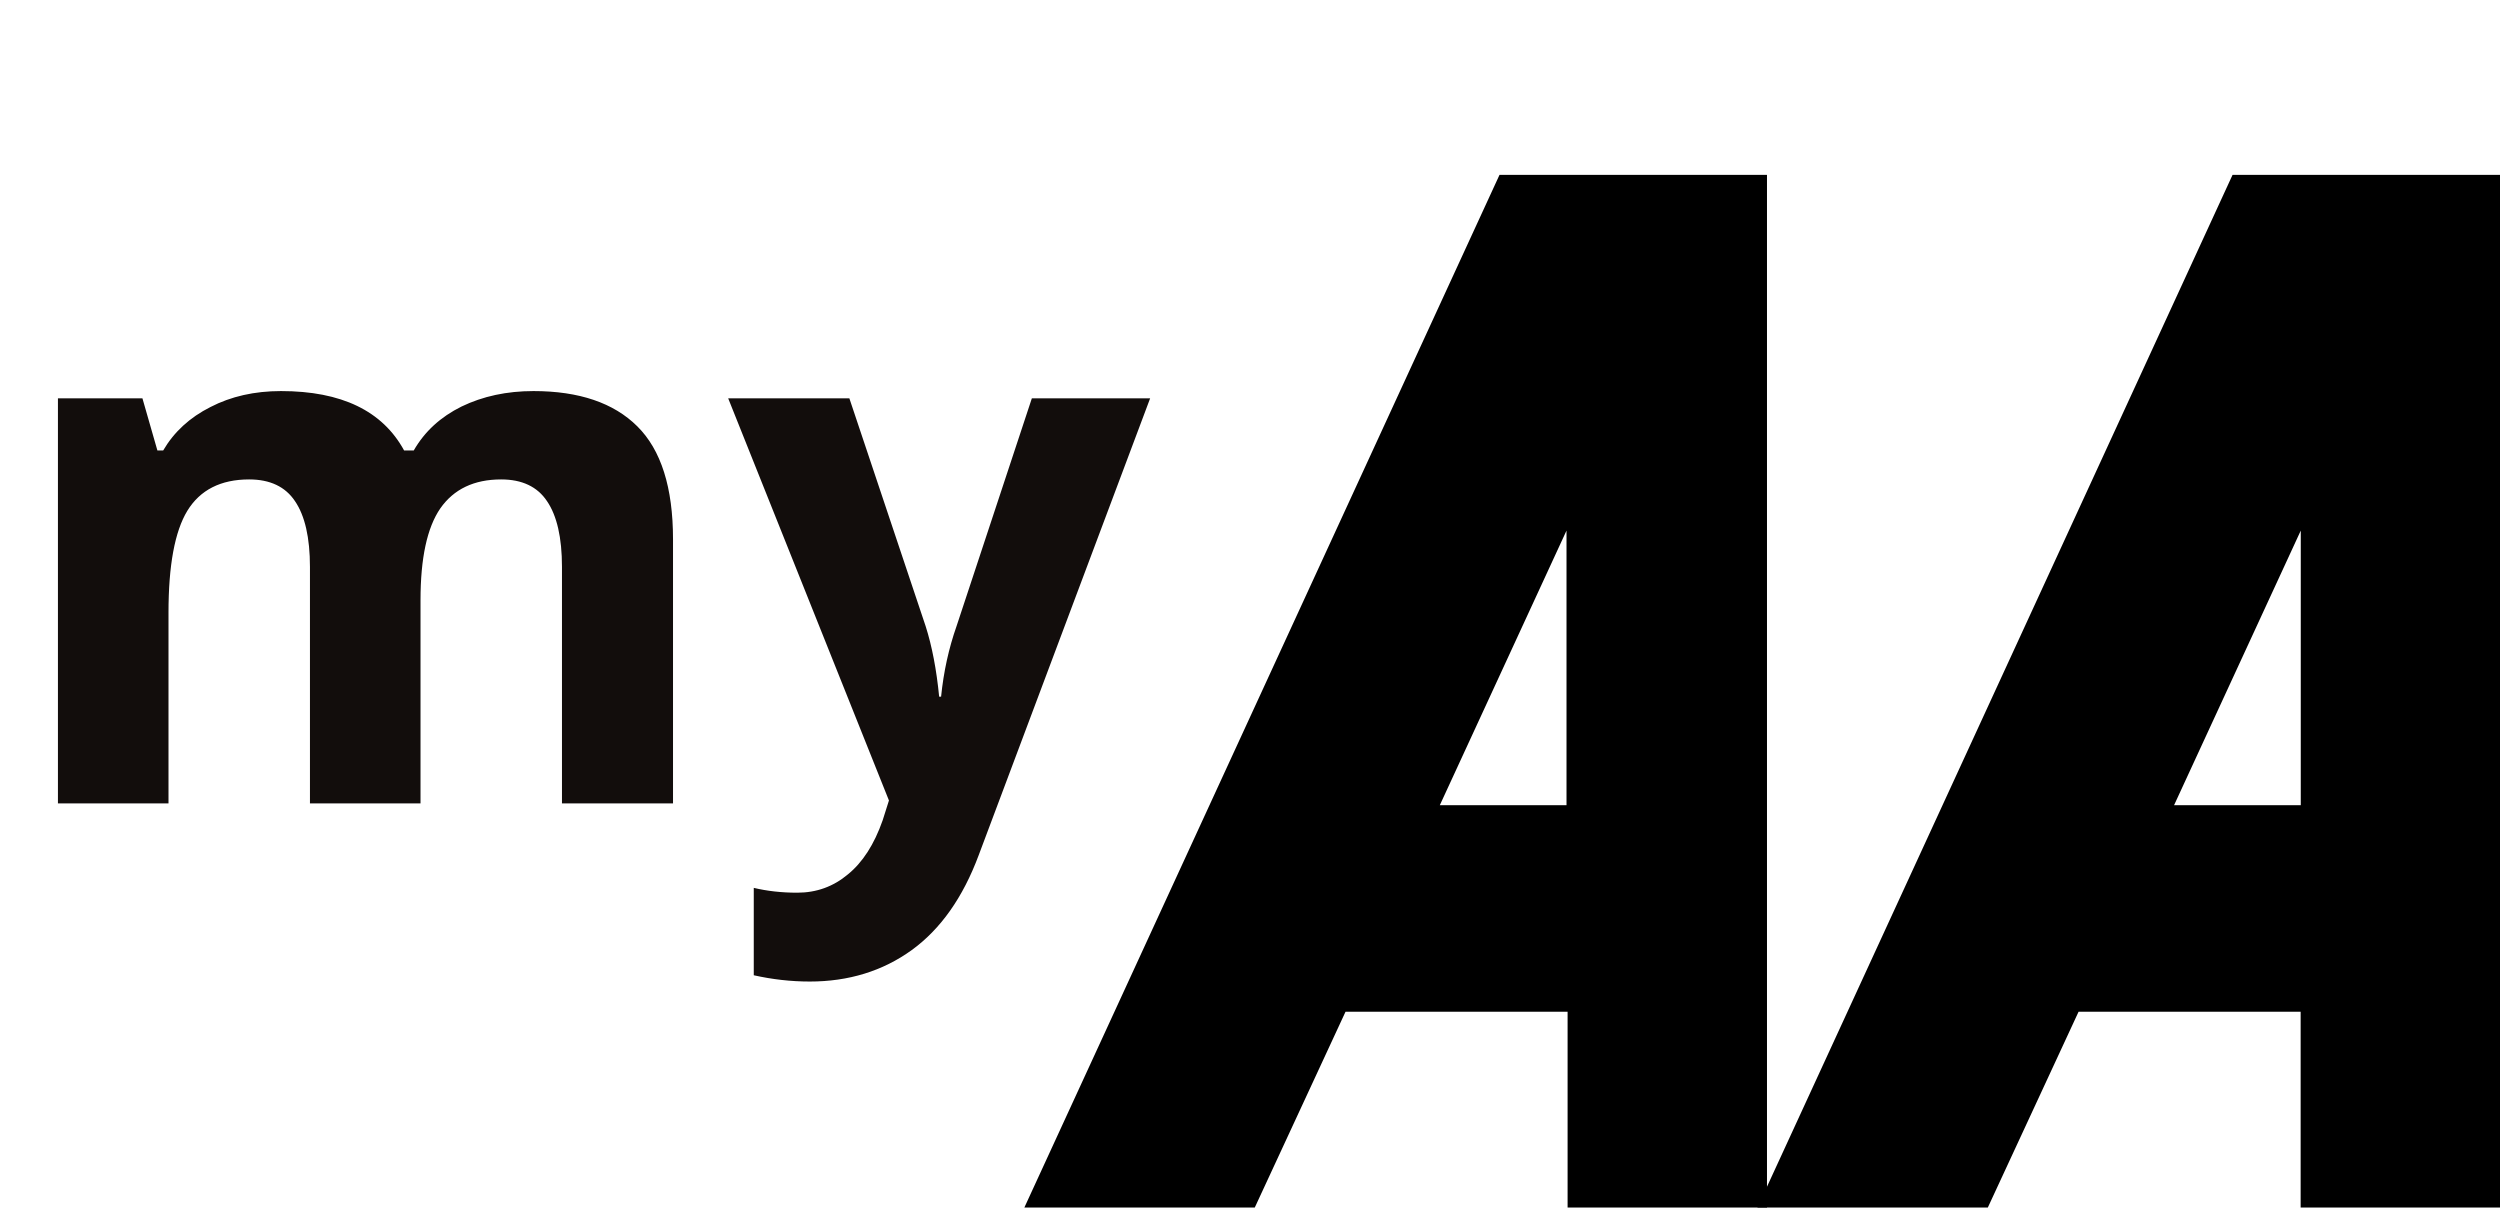
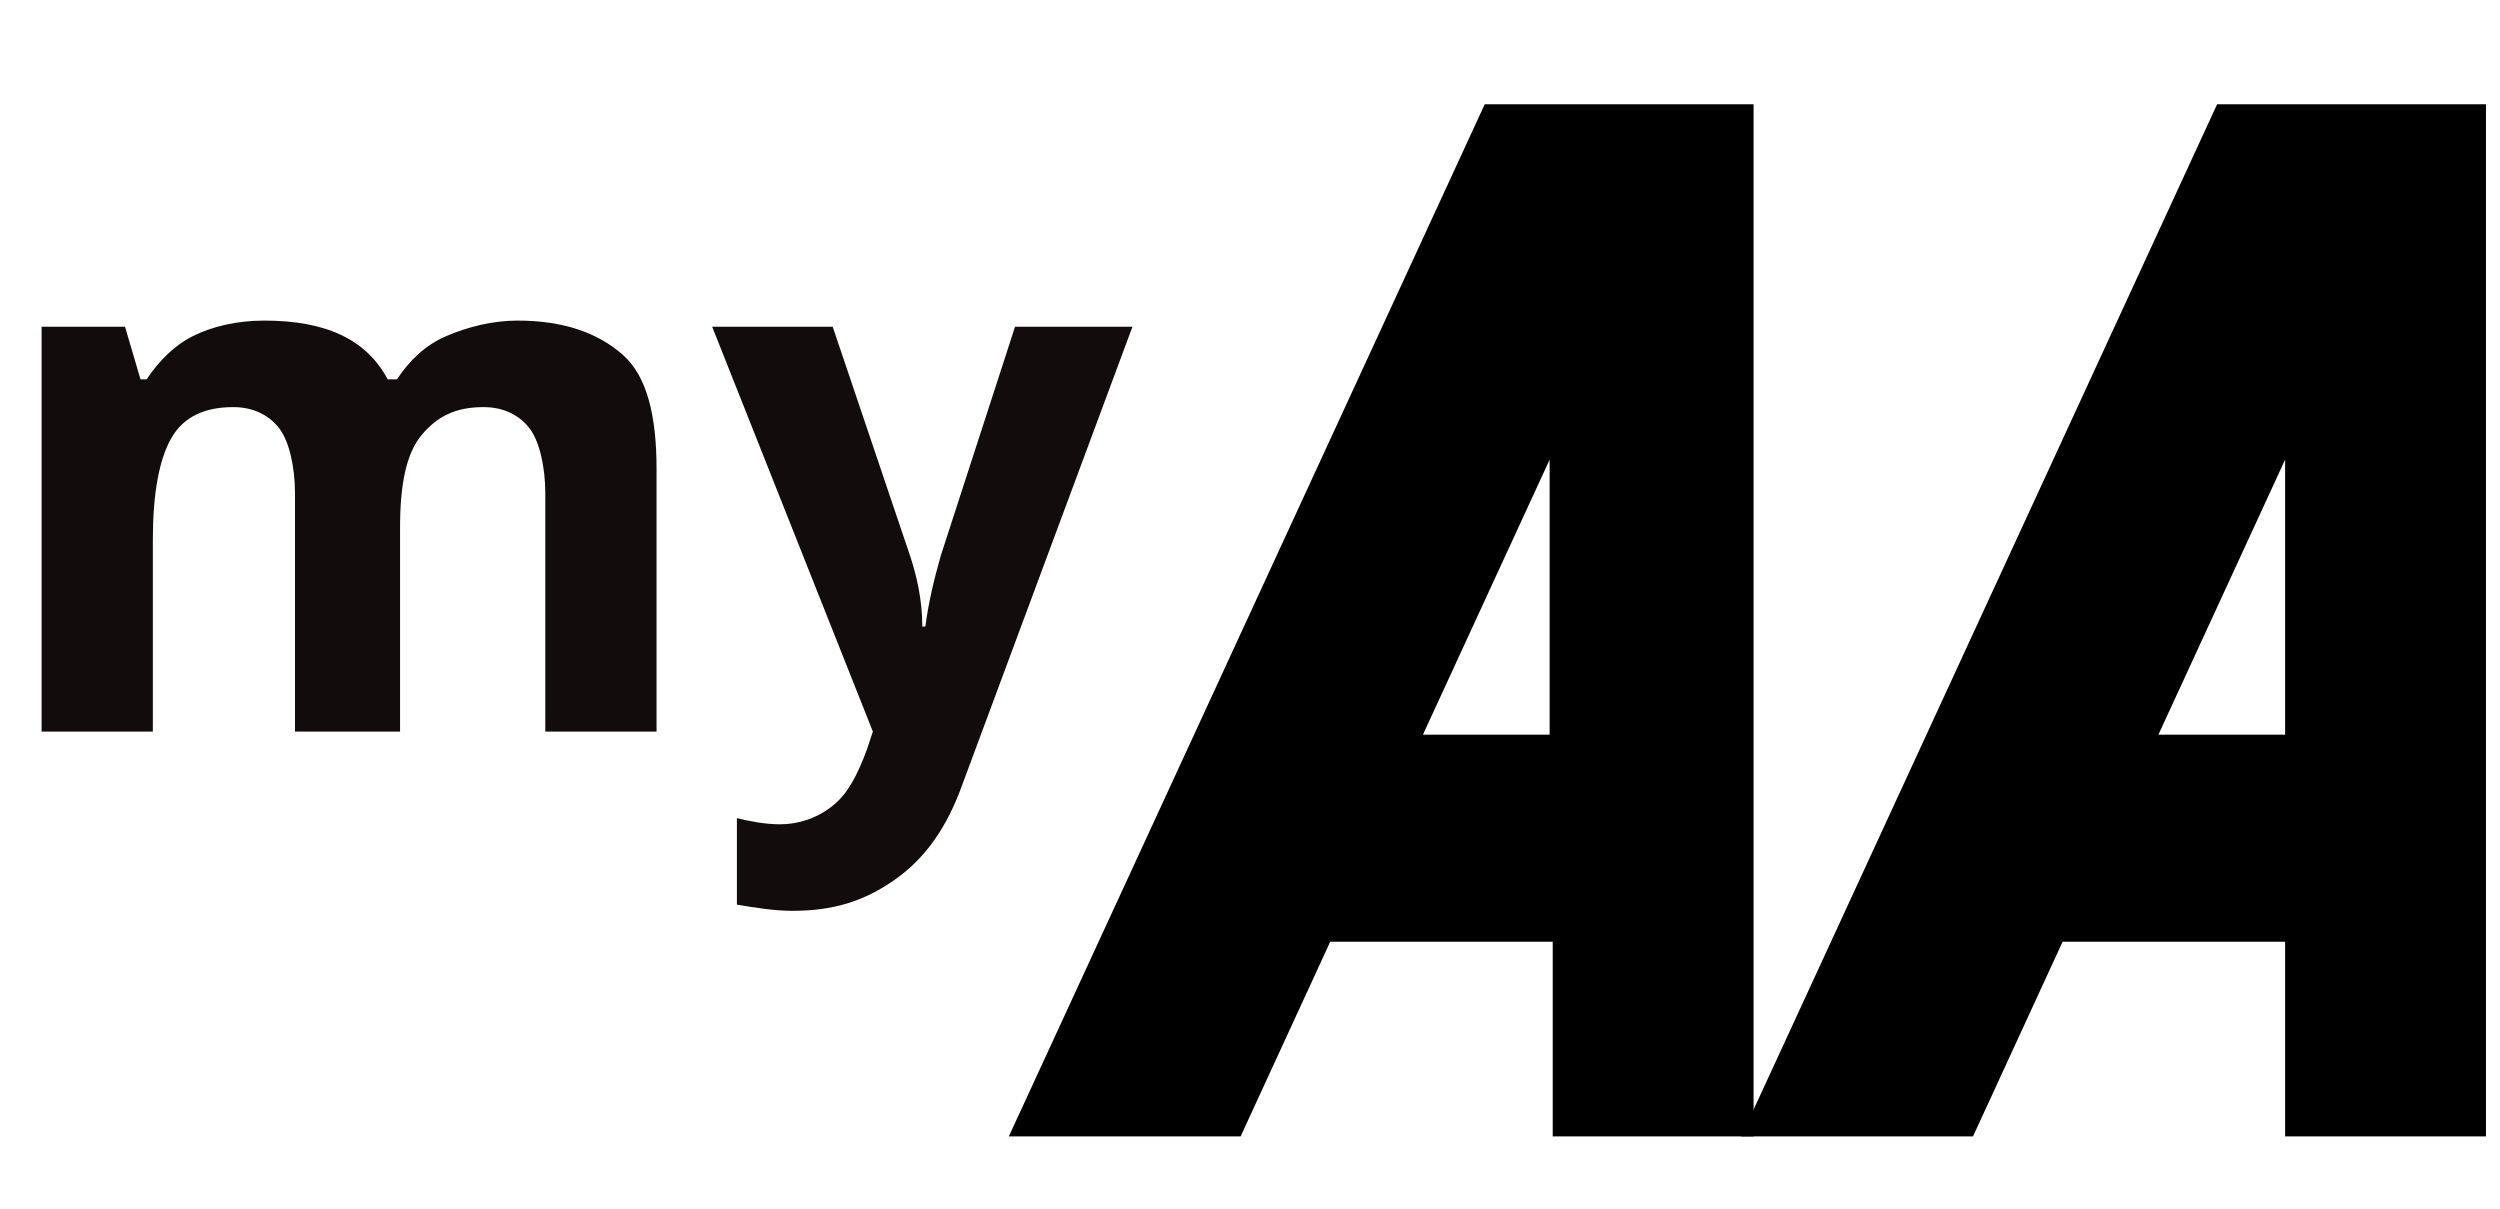
- <svg xmlns="http://www.w3.org/2000/svg" viewBox="12891.246 -6823.969 80.909 39.08">
-   <defs>
-     <style>
-       .cls-1 {
-         fill: #120d0c;
-         font-size: 24px;
-         font-family: OpenSans-Bold, Open Sans;
-         font-weight: 700;
-       }
-     </style>
-   </defs>
+ <svg xmlns="http://www.w3.org/2000/svg" version="1.1" id="Layer_1" x="0px" y="0px" viewBox="0 0 80.9 39.1" style="enable-background:new 0 0 80.9 39.1;" xml:space="preserve">
+   <style type="text/css">
+ 	.st0{fill:#120D0C;}
+ </style>
  <g id="group-178" transform="translate(12891.246 -6809.526)">
-     <text id="my" class="cls-1" transform="translate(0 11.557)">
-       <tspan x="0" y="0">my</tspan>
-     </text>
-     <path id="A_3_" d="M101.178.2,85.8,33.622h7.457l2.937-6.337h7.187v6.337h6.453V.2ZM99.246,20.6l4.1-8.887V20.6Z" transform="translate(-52.648 -8.985)" />
-     <path id="A_2_" d="M162.578.2,147.2,33.622h7.457l2.937-6.337h7.187v6.337h6.453V.2Zm-1.893,20.4,4.1-8.887V20.6Z" transform="translate(-90.324 -8.985)" />
+     <path class="st0" d="M-12878.1,6833.2h-3.6v-7.7c0-0.9-0.2-1.7-0.5-2.1s-0.8-0.7-1.5-0.7c-0.9,0-1.6,0.3-2,1s-0.6,1.8-0.6,3.3v6.2   h-3.6v-13.1h2.7l0.5,1.7h0.2c0.4-0.6,0.9-1.1,1.5-1.4s1.4-0.5,2.3-0.5c2,0,3.3,0.6,4,1.9h0.3c0.4-0.6,0.9-1.1,1.6-1.4   s1.5-0.5,2.3-0.5c1.5,0,2.6,0.4,3.4,1.1s1.1,2,1.1,3.7v8.5h-3.6v-7.7c0-0.9-0.2-1.7-0.5-2.1s-0.8-0.7-1.5-0.7c-0.9,0-1.5,0.3-2,0.9   s-0.7,1.6-0.7,3V6833.2z" />
+     <path class="st0" d="M-12868.2,6820.1h3.9l2.5,7.4c0.2,0.6,0.4,1.4,0.4,2.3h0.1c0.1-0.8,0.3-1.6,0.5-2.3l2.4-7.4h3.8l-5.5,14.8   c-0.5,1.4-1.2,2.4-2.2,3.1s-2,1-3.3,1c-0.6,0-1.2-0.1-1.8-0.2v-2.8c0.4,0.1,0.9,0.2,1.4,0.2c0.6,0,1.2-0.2,1.7-0.6s0.8-1,1.1-1.8   l0.2-0.6L-12868.2,6820.1z" />
+     <path id="A_3_" d="M-12843.2,6812.9l-15.4,33.4h7.5l2.9-6.3h7.2v6.3h6.5v-33.4H-12843.2z M-12845.2,6833.3l4.1-8.9v8.9H-12845.2z" />
+     <path id="A_2_" d="M-12819.5,6812.9l-15.4,33.4h7.5l2.9-6.3h7.2v6.3h6.5v-33.4H-12819.5z M-12821.4,6833.3l4.1-8.9v8.9H-12821.4z" />
  </g>
</svg>
